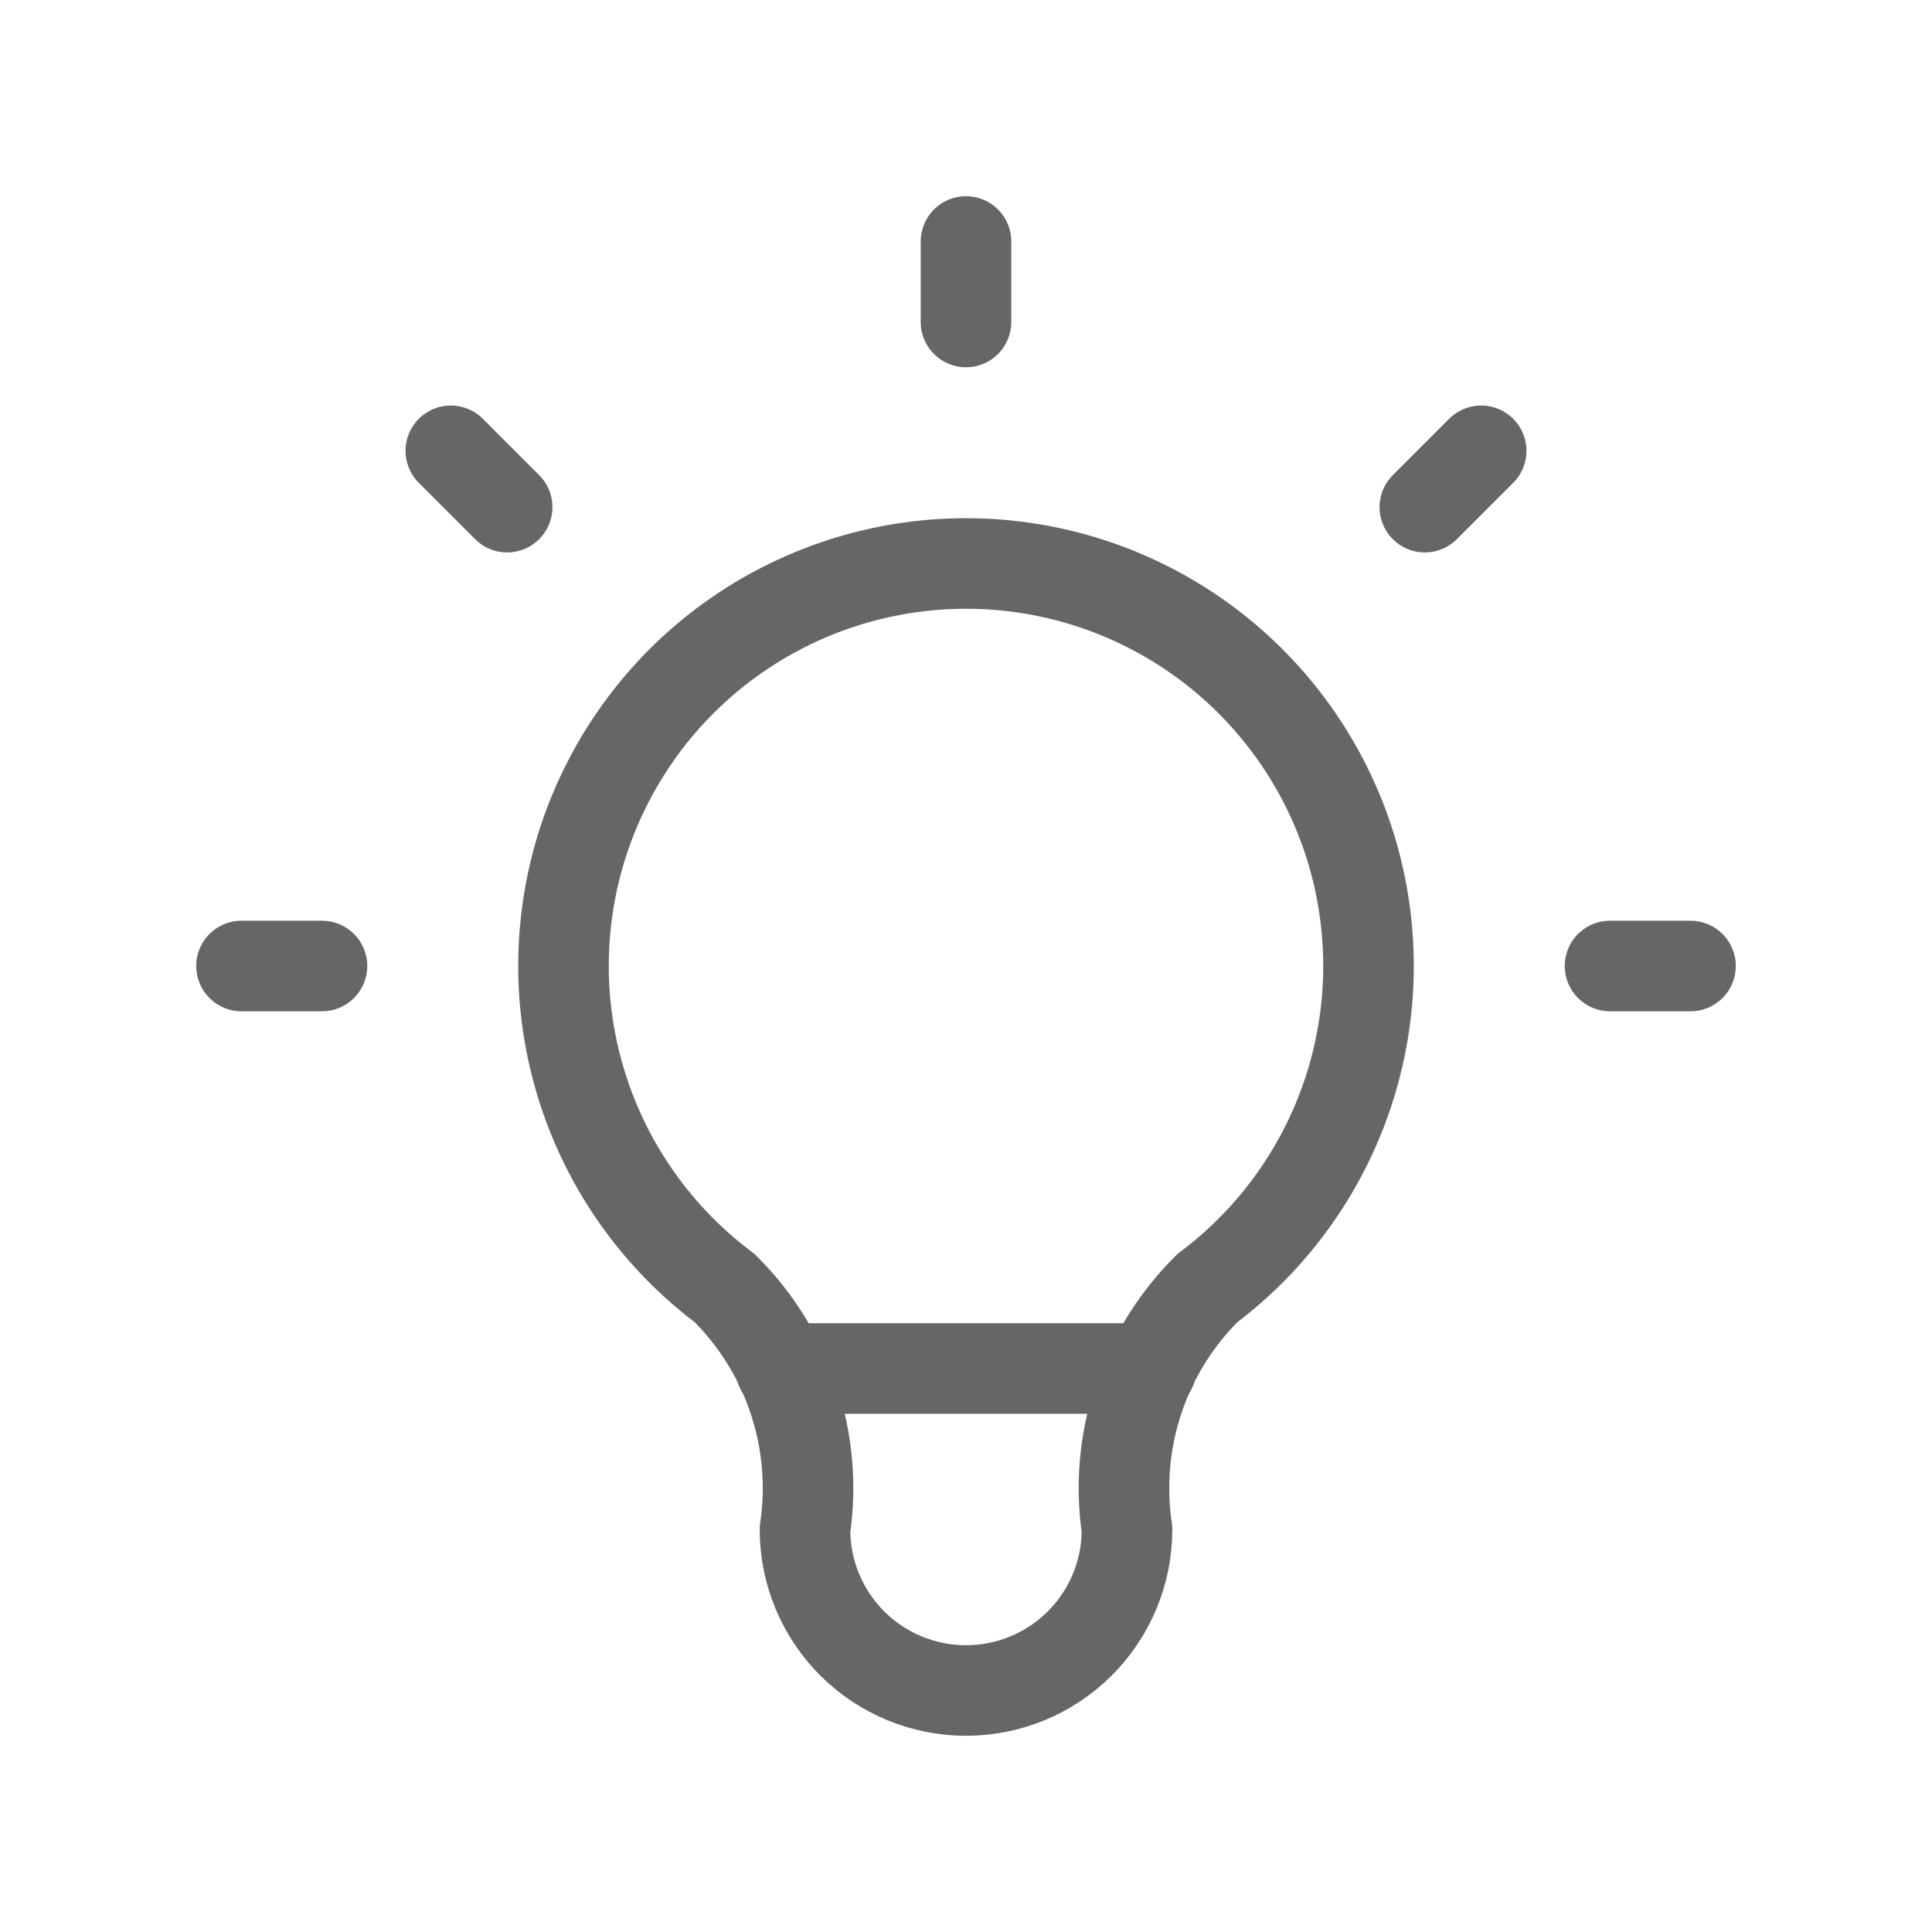
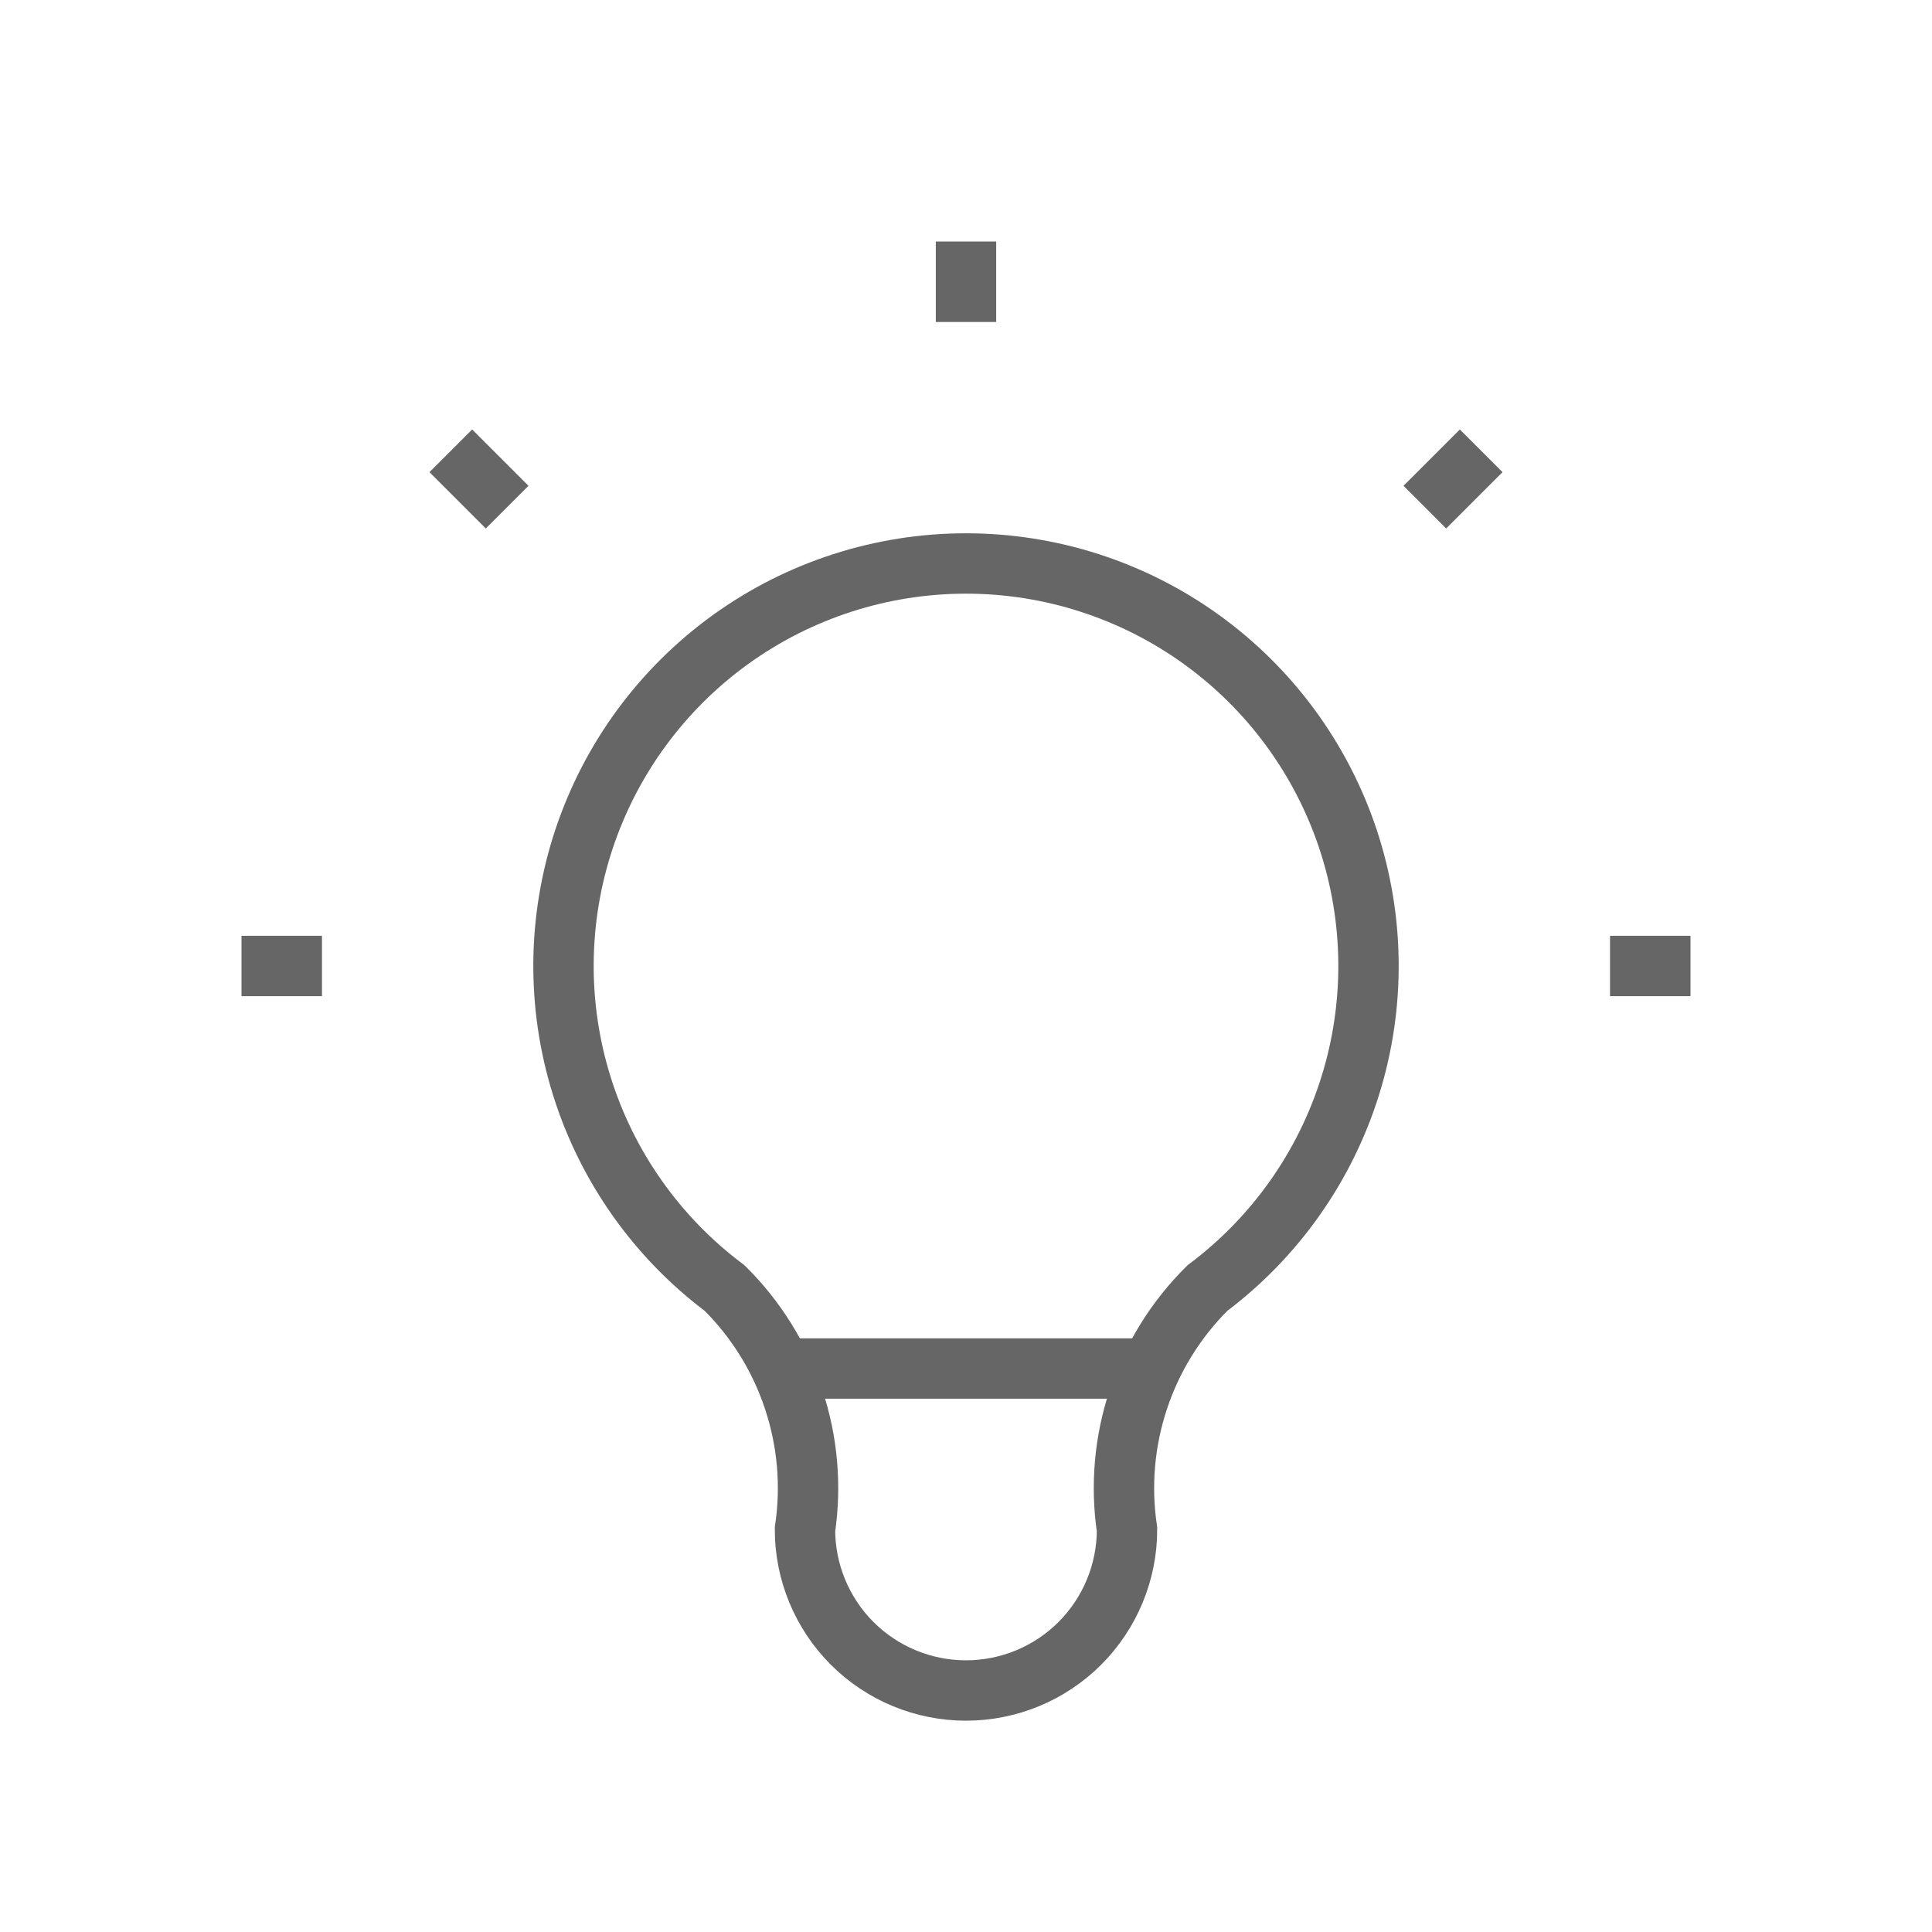
<svg xmlns="http://www.w3.org/2000/svg" width="32" height="32" viewBox="0 0 32 32" fill="none">
-   <path d="M4 16H5.333M16 4V5.333M26.667 16H28M7.467 7.467L8.4 8.4M24.533 7.467L23.6 8.4" stroke="#666666" stroke-width="1.5" stroke-linecap="round" stroke-linejoin="round" />
-   <path d="M12 21.333C10.881 20.494 10.054 19.323 9.637 17.988C9.219 16.652 9.233 15.219 9.675 13.892C10.118 12.564 10.967 11.409 12.102 10.591C13.237 9.773 14.601 9.333 16 9.333C17.399 9.333 18.763 9.773 19.898 10.591C21.033 11.409 21.882 12.564 22.325 13.892C22.767 15.219 22.781 16.652 22.363 17.988C21.946 19.323 21.119 20.494 20 21.333C19.48 21.848 19.087 22.479 18.856 23.174C18.624 23.869 18.559 24.608 18.667 25.333C18.667 26.04 18.386 26.718 17.886 27.219C17.386 27.719 16.707 28 16 28C15.293 28 14.614 27.719 14.114 27.219C13.614 26.718 13.333 26.04 13.333 25.333C13.441 24.608 13.376 23.869 13.144 23.174C12.913 22.479 12.521 21.848 12 21.333Z" stroke="#666666" stroke-width="1.5" stroke-linecap="round" stroke-linejoin="round" />
-   <path d="M12.933 22.667H19.067" stroke="#666666" stroke-width="1.5" stroke-linecap="round" stroke-linejoin="round" />
+   <path d="M4 16H5.333M16 4V5.333M26.667 16H28M7.467 7.467L8.4 8.4M24.533 7.467L23.6 8.4" stroke="#666666" strokeWidth="1.5" strokeLinecap="round" strokeLinejoin="round" />
+   <path d="M12 21.333C10.881 20.494 10.054 19.323 9.637 17.988C9.219 16.652 9.233 15.219 9.675 13.892C10.118 12.564 10.967 11.409 12.102 10.591C13.237 9.773 14.601 9.333 16 9.333C17.399 9.333 18.763 9.773 19.898 10.591C21.033 11.409 21.882 12.564 22.325 13.892C22.767 15.219 22.781 16.652 22.363 17.988C21.946 19.323 21.119 20.494 20 21.333C19.48 21.848 19.087 22.479 18.856 23.174C18.624 23.869 18.559 24.608 18.667 25.333C18.667 26.04 18.386 26.718 17.886 27.219C17.386 27.719 16.707 28 16 28C15.293 28 14.614 27.719 14.114 27.219C13.614 26.718 13.333 26.04 13.333 25.333C13.441 24.608 13.376 23.869 13.144 23.174C12.913 22.479 12.521 21.848 12 21.333Z" stroke="#666666" strokeWidth="1.5" strokeLinecap="round" strokeLinejoin="round" />
+   <path d="M12.933 22.667H19.067" stroke="#666666" strokeWidth="1.5" strokeLinecap="round" strokeLinejoin="round" />
</svg>
